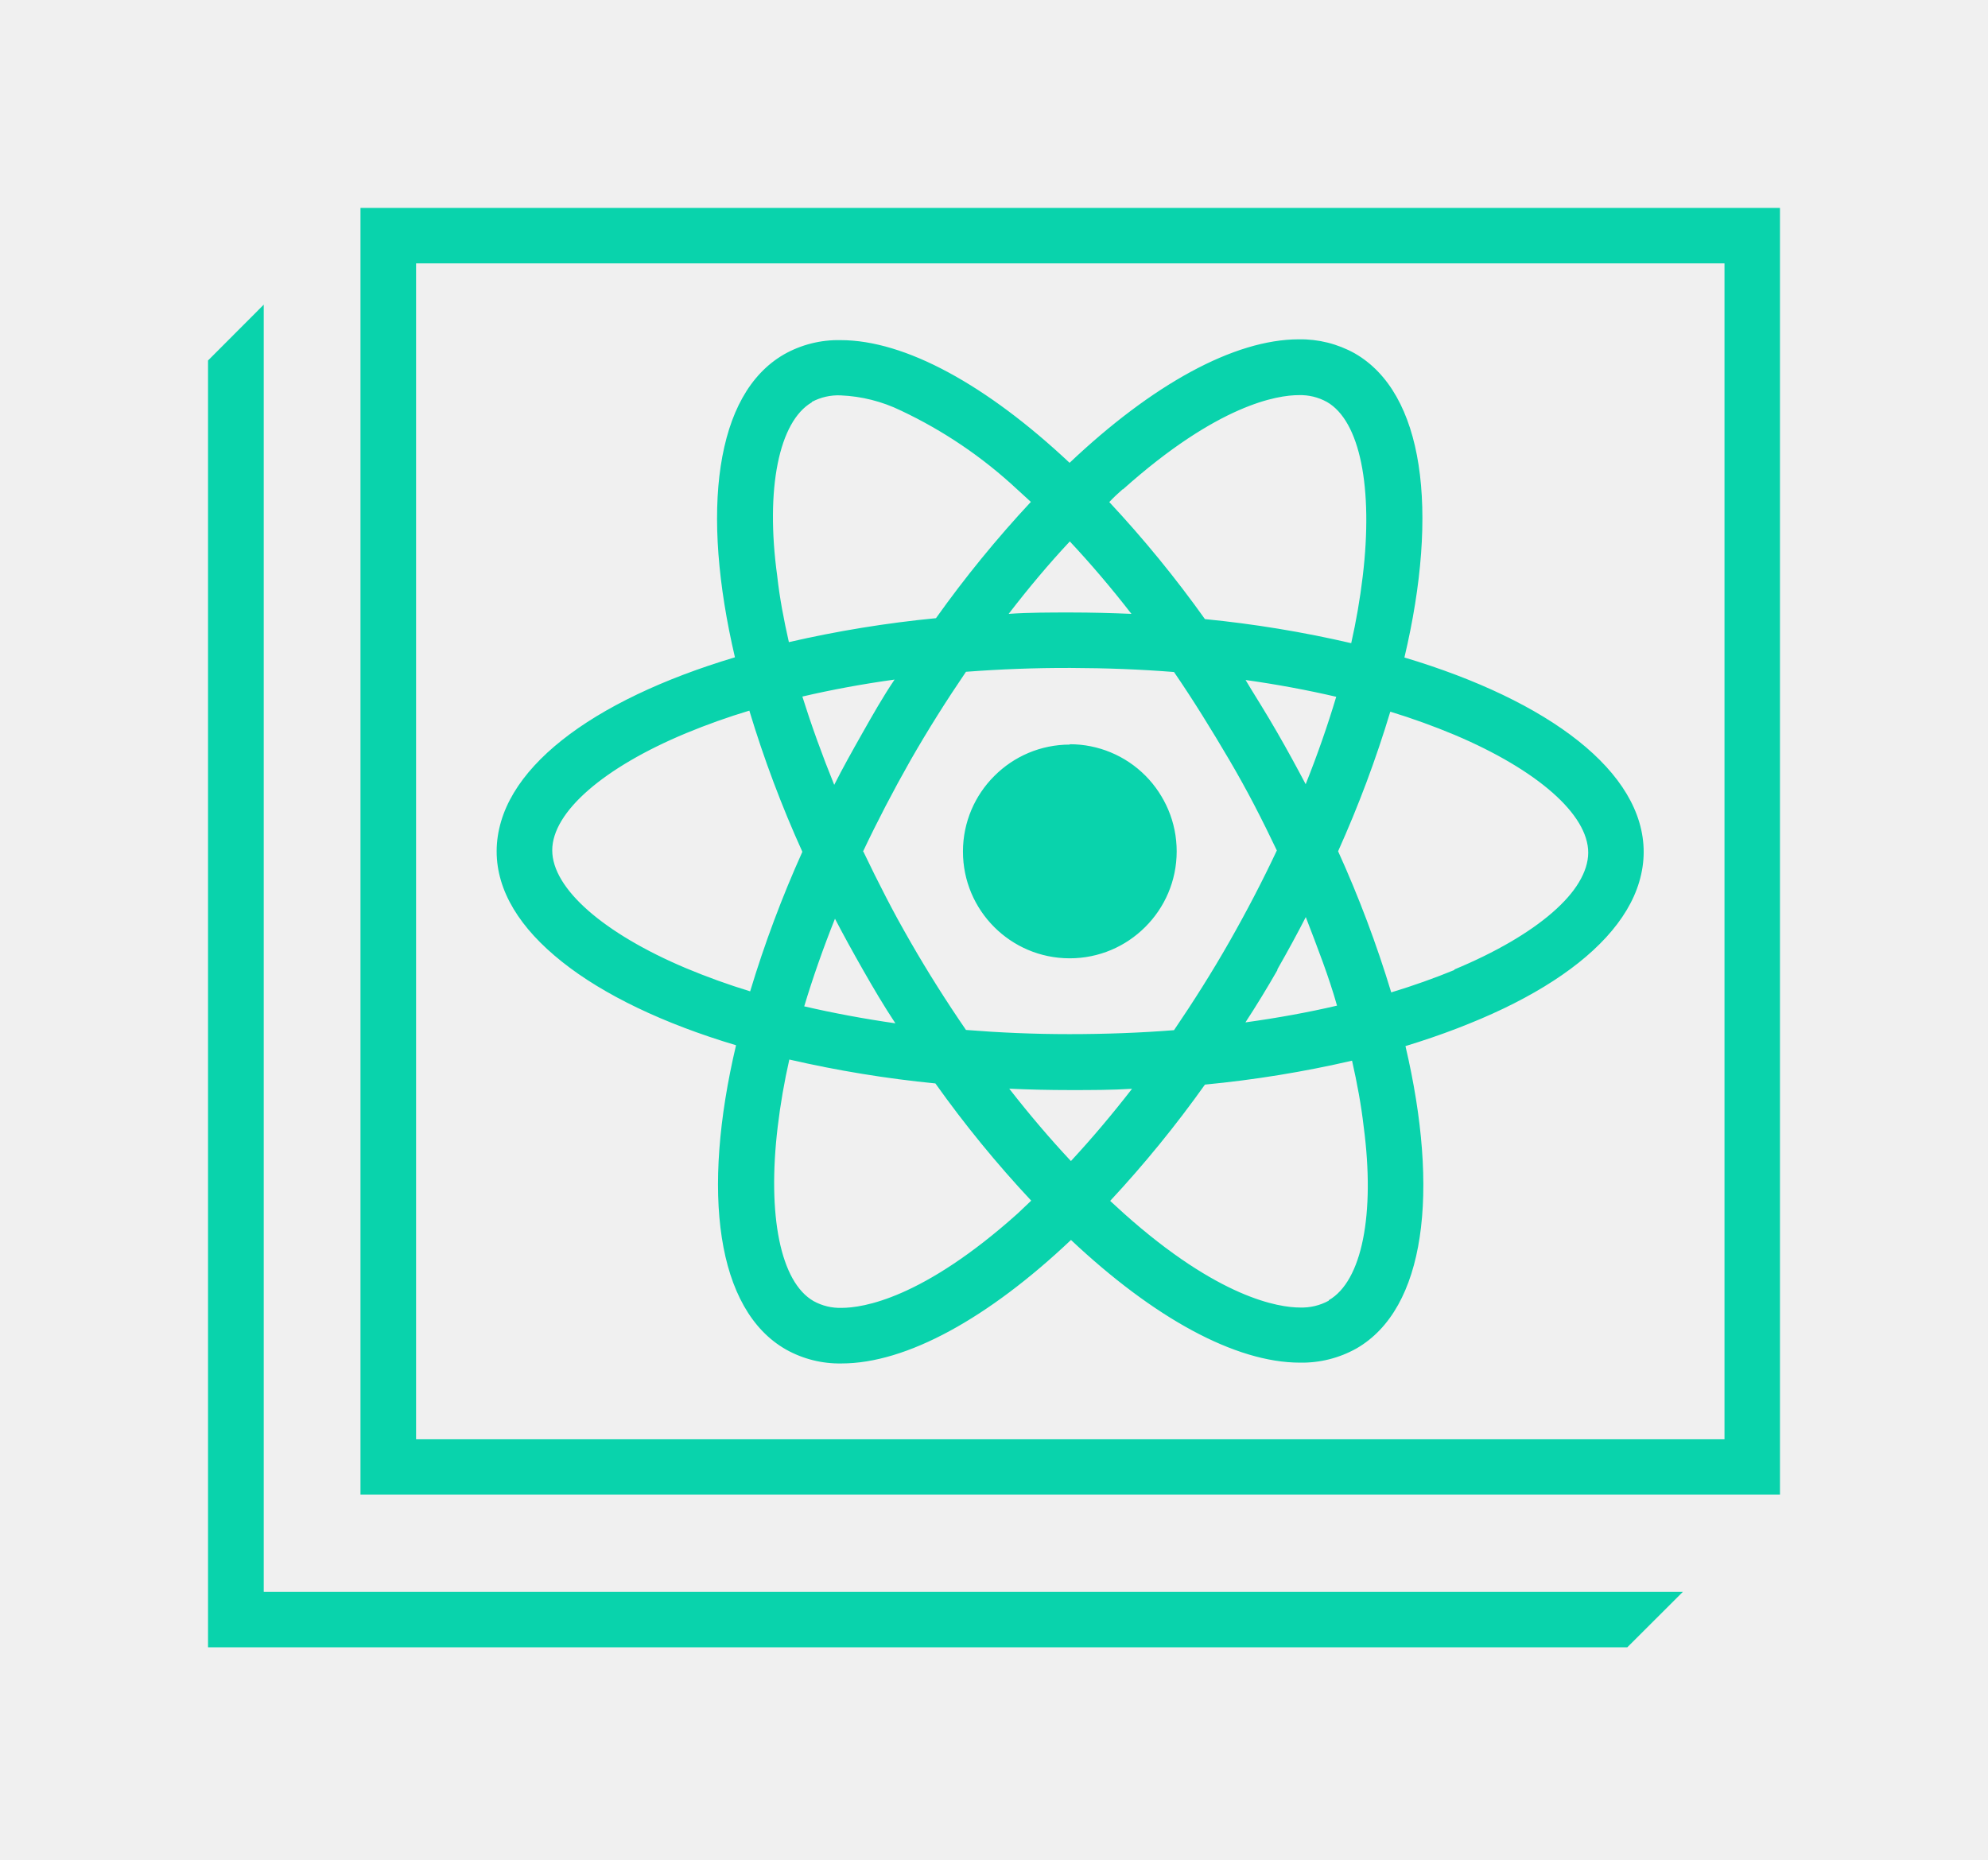
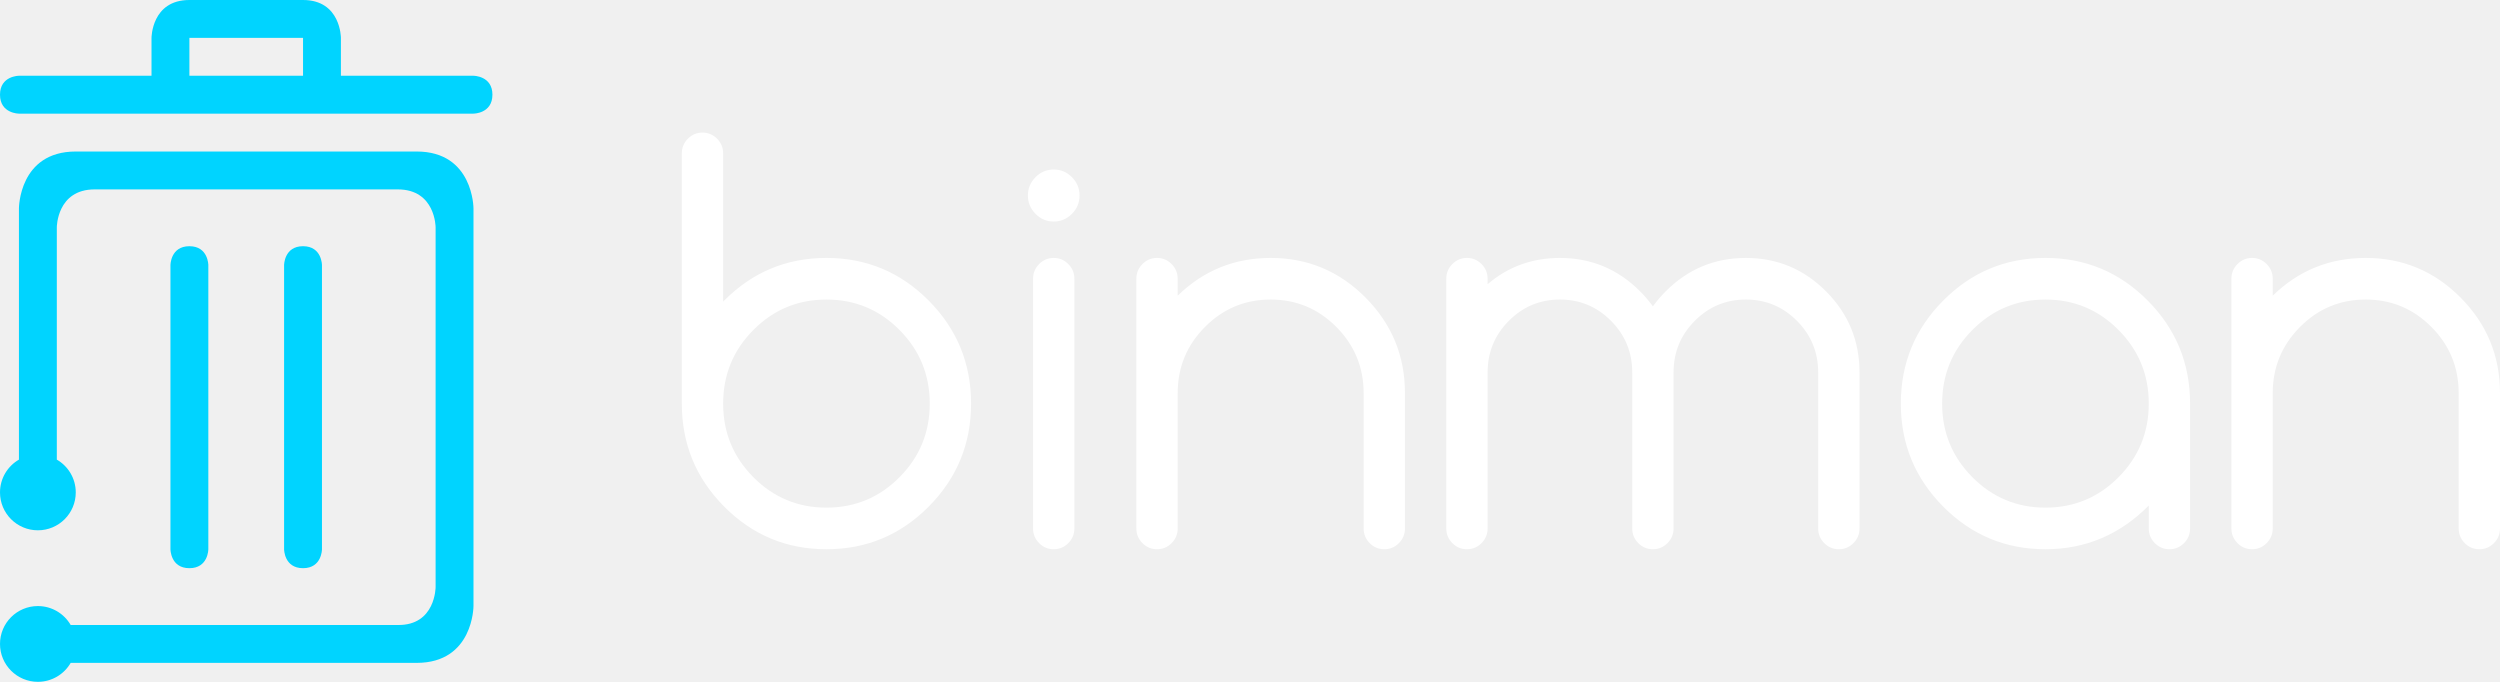
- <svg xmlns="http://www.w3.org/2000/svg" viewBox="0 0 170.96 159.93">
-   <defs>
-     <style>.cls-1{fill:#09d3ac;}</style>
-   </defs>
-   <path class="cls-1" d="M141.35,73.27c0-6.89-8.11-13-20.58-16.73,3-12.67,1.69-22.75-4.28-26.16a9.55,9.55,0,0,0-4.79-1.2c-5.57,0-12.61,3.89-19.72,10.62-7.11-6.68-14.13-10.55-19.69-10.55a9.46,9.46,0,0,0-4.86,1.22c-5.94,3.42-7.17,13.44-4.21,26.05-12.41,3.71-20.48,9.77-20.5,16.63s8.12,13,20.59,16.72c-3,12.68-1.7,22.75,4.28,26.16a9.41,9.41,0,0,0,4.78,1.2c5.58,0,12.62-3.89,19.73-10.62,7.1,6.68,14.12,10.55,19.69,10.55a9.59,9.59,0,0,0,4.86-1.22c5.94-3.42,7.16-13.44,4.21-26C133.27,86.18,141.34,80.12,141.35,73.27ZM96.56,42.06c8.19-7.33,13.31-8.12,15.13-8.12h0a4.71,4.71,0,0,1,2.42.58c2.86,1.63,4,7.38,3.09,15a56.73,56.73,0,0,1-1,5.79,97.7,97.7,0,0,0-12.58-2.07,98.47,98.47,0,0,0-8.24-10.08C95.75,42.79,96.15,42.42,96.56,42.06ZM71.77,78.94c.78,1.5,1.61,3,2.47,4.51S76,86.49,77,88c-2.71-.39-5.34-.88-7.84-1.46C69.86,84,70.75,81.5,71.77,78.94ZM69,59.9c2.53-.59,5.18-1.08,7.93-1.46-1,1.48-1.86,3-2.76,4.59s-1.69,3-2.46,4.52Q70.18,63.65,69,59.9Zm5.21,13.34q1.86-3.93,4.09-7.86c1.5-2.62,3.11-5.17,4.77-7.61,2.91-.22,5.91-.34,9-.33s6,.12,8.89.35c1.66,2.42,3.25,5,4.75,7.55s2.88,5.22,4.12,7.83c-1.23,2.62-2.6,5.25-4.08,7.85s-3.11,5.18-4.77,7.62c-2.91.23-5.91.34-9,.34s-6-.13-8.89-.36c-1.66-2.42-3.26-4.94-4.76-7.55S75.5,75.85,74.25,73.24Zm32.86-14.77c2.72.38,5.35.87,7.84,1.45-.74,2.47-1.62,5-2.64,7.55-.79-1.5-1.61-3-2.48-4.51S108,59.93,107.11,58.47Zm2.76,24.92q1.29-2.27,2.46-4.53c1,2.6,2,5.16,2.7,7.66-2.52.59-5.17,1.07-7.92,1.45Q108.52,85.75,109.87,83.39ZM92,46.56c1.8,1.92,3.57,4,5.3,6.23-1.71-.07-3.46-.12-5.23-.12s-3.58,0-5.33.12C88.45,50.57,90.2,48.48,92,46.56Zm-22.18-12A4.82,4.82,0,0,1,72.29,34a13.11,13.11,0,0,1,5.19,1.31,39.07,39.07,0,0,1,10,6.78l1.17,1.07a98.49,98.49,0,0,0-8.16,10,98.88,98.88,0,0,0-12.65,2.06c-.44-1.94-.8-3.84-1-5.67C65.8,42,67,36.24,69.81,34.6ZM64.53,85.26a58.75,58.75,0,0,1-5.54-2c-7.1-3-11.5-6.85-11.5-10.14S51.91,66,59,63.05a57.63,57.63,0,0,1,5.44-1.94A97.93,97.93,0,0,0,69,73.25,98.72,98.72,0,0,0,64.53,85.26Zm23,19.1c-8.19,7.33-13.31,8.11-15.14,8.11a4.69,4.69,0,0,1-2.42-.58c-2.86-1.63-4-7.38-3.09-15a56.07,56.07,0,0,1,1-5.78,99.51,99.51,0,0,0,12.58,2.06,97.17,97.17,0,0,0,8.24,10.08Zm4.57-4.51c-1.8-1.92-3.57-4-5.31-6.23,1.72.08,3.47.12,5.24.12s3.58,0,5.33-.11C95.63,95.85,93.87,97.93,92.09,99.85Zm22.18,12a4.82,4.82,0,0,1-2.48.59c-1.82,0-7-.8-15.16-8.1l-1.17-1.07a98.44,98.44,0,0,0,8.15-10,97,97,0,0,0,12.66-2.06c.44,1.94.79,3.84,1,5.67C118.27,104.42,117.12,110.18,114.27,111.81Zm10.8-28.44c-1.71.7-3.52,1.35-5.44,1.93a98.54,98.54,0,0,0-4.57-12.14,98.1,98.1,0,0,0,4.49-12,58.75,58.75,0,0,1,5.54,2c7.09,3,11.5,6.85,11.49,10.14S132.17,80.42,125.07,83.37ZM92,82.39a9.18,9.18,0,1,0-9.17-9.19A9.17,9.17,0,0,0,92,82.39ZM31,17.88V128.53H153.07V17.88ZM148.3,123.77H35.78V22.65H148.3Zm-85-33.9c-3,12.68-1.7,22.75,4.28,26.16a9.41,9.41,0,0,0,4.78,1.2c5.58,0,12.62-3.89,19.73-10.62,7.1,6.68,14.12,10.55,19.69,10.55a9.59,9.59,0,0,0,4.86-1.22c5.94-3.42,7.16-13.44,4.21-26,12.41-3.72,20.48-9.78,20.49-16.63s-8.11-13-20.58-16.73c3-12.67,1.69-22.75-4.28-26.16a9.55,9.55,0,0,0-4.79-1.2c-5.57,0-12.61,3.89-19.72,10.62-7.11-6.68-14.13-10.55-19.69-10.55a9.46,9.46,0,0,0-4.86,1.22c-5.94,3.42-7.17,13.44-4.21,26.05-12.41,3.71-20.48,9.77-20.5,16.63S50.84,86.13,63.31,89.87Zm24.21,14.49c-8.19,7.33-13.31,8.11-15.14,8.11a4.69,4.69,0,0,1-2.42-.58c-2.86-1.63-4-7.38-3.09-15a56.07,56.07,0,0,1,1-5.78,99.51,99.51,0,0,0,12.58,2.06,97.17,97.17,0,0,0,8.24,10.08Zm24.79-36.89c-.79-1.5-1.61-3-2.48-4.51s-1.8-3-2.72-4.49c2.72.38,5.35.87,7.84,1.45C114.21,62.39,113.33,64.92,112.31,67.47Zm2.72,19c-2.52.59-5.17,1.07-7.92,1.45q1.41-2.22,2.76-4.58t2.46-4.53C113.37,81.46,114.28,84,115,86.52Zm-5.21-13.35c-1.23,2.62-2.6,5.25-4.08,7.85s-3.11,5.18-4.77,7.62c-2.91.23-5.91.34-9,.34s-6-.13-8.89-.36c-1.66-2.42-3.26-4.94-4.76-7.55s-2.87-5.22-4.12-7.83q1.86-3.93,4.09-7.86c1.5-2.62,3.11-5.17,4.77-7.61,2.91-.22,5.91-.34,9-.33s6,.12,8.89.35c1.66,2.42,3.25,5,4.75,7.55S108.58,70.56,109.82,73.17ZM77,88c-2.71-.39-5.34-.88-7.84-1.46.74-2.46,1.63-5,2.65-7.55.78,1.5,1.61,3,2.47,4.51S76,86.49,77,88ZM74.21,63c-.87,1.5-1.69,3-2.46,4.52Q70.18,63.65,69,59.9c2.53-.59,5.18-1.08,7.93-1.46C76,59.92,75.11,61.45,74.21,63ZM92.09,99.85c-1.8-1.92-3.57-4-5.31-6.23,1.72.08,3.47.12,5.24.12s3.58,0,5.33-.11C95.63,95.85,93.87,97.93,92.09,99.85Zm22.18,12a4.82,4.82,0,0,1-2.48.59c-1.82,0-7-.8-15.16-8.1l-1.17-1.07a98.44,98.44,0,0,0,8.15-10,97,97,0,0,0,12.66-2.06c.44,1.94.79,3.84,1,5.67C118.27,104.42,117.12,110.18,114.27,111.81Zm5.28-50.66a58.75,58.75,0,0,1,5.54,2c7.09,3,11.5,6.85,11.49,10.14s-4.41,7.16-11.51,10.11c-1.71.7-3.52,1.35-5.44,1.93a98.54,98.54,0,0,0-4.57-12.14A98.1,98.1,0,0,0,119.55,61.15Zm-23-19.09c8.19-7.33,13.31-8.12,15.13-8.12h0a4.71,4.71,0,0,1,2.42.58c2.86,1.63,4,7.38,3.09,15a56.73,56.73,0,0,1-1,5.79,97.7,97.7,0,0,0-12.58-2.07,98.47,98.47,0,0,0-8.24-10.08C95.75,42.79,96.15,42.42,96.56,42.06ZM92,46.56c1.8,1.92,3.57,4,5.3,6.23-1.71-.07-3.46-.12-5.23-.12s-3.58,0-5.33.12C88.45,50.57,90.2,48.48,92,46.56Zm-22.18-12A4.82,4.82,0,0,1,72.29,34a13.11,13.11,0,0,1,5.19,1.31,39.07,39.07,0,0,1,10,6.78l1.17,1.07a98.49,98.49,0,0,0-8.16,10,98.88,98.88,0,0,0-12.65,2.06c-.44-1.94-.8-3.84-1-5.67C65.8,42,67,36.24,69.81,34.6ZM59,63.05a57.63,57.63,0,0,1,5.44-1.94A97.93,97.93,0,0,0,69,73.25a98.72,98.72,0,0,0-4.49,12,58.75,58.75,0,0,1-5.54-2c-7.1-3-11.5-6.85-11.5-10.14S51.91,66,59,63.05Zm33,1a9.18,9.18,0,1,0,9.17,9.19A9.17,9.17,0,0,0,92,64Zm0,0a9.18,9.18,0,1,0,9.17,9.19A9.17,9.17,0,0,0,92,64Zm0,0a9.18,9.18,0,1,0,9.17,9.19A9.17,9.17,0,0,0,92,64Zm49.35,9.24c0-6.89-8.11-13-20.58-16.73,3-12.67,1.69-22.75-4.28-26.16a9.55,9.55,0,0,0-4.79-1.2c-5.57,0-12.61,3.89-19.72,10.62-7.11-6.68-14.13-10.55-19.69-10.55a9.46,9.46,0,0,0-4.86,1.22c-5.94,3.42-7.17,13.44-4.21,26.05-12.41,3.71-20.48,9.77-20.5,16.63s8.12,13,20.59,16.72c-3,12.68-1.7,22.75,4.28,26.16a9.41,9.41,0,0,0,4.78,1.2c5.58,0,12.62-3.89,19.73-10.62,7.1,6.68,14.12,10.55,19.69,10.55a9.59,9.59,0,0,0,4.86-1.22c5.94-3.42,7.16-13.44,4.21-26C133.27,86.18,141.34,80.12,141.35,73.27ZM96.56,42.06c8.19-7.33,13.31-8.12,15.13-8.12h0a4.71,4.71,0,0,1,2.42.58c2.86,1.63,4,7.38,3.09,15a56.73,56.73,0,0,1-1,5.79,97.7,97.7,0,0,0-12.58-2.07,98.47,98.47,0,0,0-8.24-10.08C95.75,42.79,96.15,42.42,96.56,42.06ZM71.77,78.94c.78,1.5,1.61,3,2.47,4.51S76,86.49,77,88c-2.71-.39-5.34-.88-7.84-1.46C69.86,84,70.75,81.5,71.77,78.94ZM69,59.9c2.53-.59,5.18-1.08,7.93-1.46-1,1.48-1.86,3-2.76,4.59s-1.69,3-2.46,4.52Q70.18,63.65,69,59.9Zm5.21,13.34q1.86-3.93,4.09-7.86c1.5-2.62,3.11-5.17,4.77-7.61,2.91-.22,5.91-.34,9-.33s6,.12,8.89.35c1.66,2.42,3.25,5,4.75,7.55s2.88,5.22,4.12,7.83c-1.23,2.62-2.6,5.25-4.08,7.85s-3.11,5.18-4.77,7.62c-2.91.23-5.91.34-9,.34s-6-.13-8.89-.36c-1.66-2.42-3.26-4.94-4.76-7.55S75.5,75.85,74.25,73.24Zm32.86-14.77c2.72.38,5.35.87,7.84,1.45-.74,2.47-1.62,5-2.64,7.55-.79-1.5-1.61-3-2.48-4.51S108,59.93,107.11,58.47Zm2.76,24.92q1.29-2.27,2.46-4.53c1,2.6,2,5.16,2.7,7.66-2.52.59-5.17,1.07-7.92,1.45Q108.52,85.75,109.87,83.39ZM92,46.56c1.8,1.92,3.57,4,5.3,6.23-1.71-.07-3.46-.12-5.23-.12s-3.58,0-5.33.12C88.45,50.57,90.2,48.48,92,46.56Zm-22.18-12A4.82,4.82,0,0,1,72.29,34a13.11,13.11,0,0,1,5.19,1.31,39.07,39.07,0,0,1,10,6.78l1.17,1.07a98.49,98.49,0,0,0-8.16,10,98.88,98.88,0,0,0-12.65,2.06c-.44-1.94-.8-3.84-1-5.67C65.8,42,67,36.24,69.81,34.6ZM64.53,85.26a58.75,58.75,0,0,1-5.54-2c-7.1-3-11.5-6.85-11.5-10.14S51.91,66,59,63.05a57.63,57.63,0,0,1,5.44-1.94A97.93,97.93,0,0,0,69,73.25,98.72,98.72,0,0,0,64.53,85.26Zm23,19.1c-8.19,7.33-13.31,8.11-15.14,8.11a4.69,4.69,0,0,1-2.42-.58c-2.86-1.63-4-7.38-3.09-15a56.07,56.07,0,0,1,1-5.78,99.51,99.51,0,0,0,12.58,2.06,97.17,97.17,0,0,0,8.24,10.08Zm4.57-4.51c-1.8-1.92-3.57-4-5.31-6.23,1.72.08,3.47.12,5.24.12s3.58,0,5.33-.11C95.63,95.85,93.87,97.93,92.09,99.85Zm22.18,12a4.82,4.82,0,0,1-2.48.59c-1.82,0-7-.8-15.16-8.1l-1.17-1.07a98.44,98.44,0,0,0,8.15-10,97,97,0,0,0,12.66-2.06c.44,1.94.79,3.84,1,5.67C118.27,104.42,117.12,110.18,114.27,111.81Zm10.8-28.44c-1.71.7-3.52,1.35-5.44,1.93a98.54,98.54,0,0,0-4.57-12.14,98.1,98.1,0,0,0,4.49-12,58.75,58.75,0,0,1,5.54,2c7.09,3,11.5,6.85,11.49,10.14S132.17,80.42,125.07,83.37ZM92,82.39a9.18,9.18,0,1,0-9.17-9.19A9.17,9.17,0,0,0,92,82.39Zm-69.32,54.5V26.2L17.89,31V141.66H139.94l4.78-4.77Z" />
+ <svg xmlns="http://www.w3.org/2000/svg" width="132" height="36" viewBox="0 0 132 36" fill="none">
+   <path fill-rule="evenodd" clip-rule="evenodd" d="M4 8H22C25 8 25 11 25 11V32C25 32 25 35 22 35H3.732C3.387 35.598 2.74 36 2 36C0.895 36 0 35.105 0 34C0 32.895 0.895 32 2 32C2.74 32 3.387 32.402 3.732 33H21C23 33.029 23 31 23 31V12C23 12 23 10 21 10H5C3 10 3 12 3 12V24.268C3.598 24.613 4 25.26 4 26C4 27.105 3.105 28 2 28C0.895 28 0 27.105 0 26C0 25.26 0.402 24.613 1 24.268V11C1 11 1 8 4 8ZM26 5C26 6 25 6 25 6H1C1 6 0 6 0 5C0 4 1 4 1 4H8V2C8 2 8 0 10 0H16C18 0 18 2 18 2V4H25C25 4 26 4 26 5ZM16 4V2H10V4H16ZM9 14C9 14 9 13 10 13C11 13 11 14 11 14V29C11 29 11 30 10 30C9 30 9 29 9 29V14ZM15 14C15 14 15 13 16 13C17 13 17 14 17 14V29C17 29 17 30 16 30C15 30 15 29 15 29V14Z" fill="#00D4FF" />
+   <path fill-rule="evenodd" clip-rule="evenodd" d="M43.636 26.803C45.145 26.803 46.432 26.267 47.495 25.196C48.559 24.125 49.091 22.829 49.091 21.31C49.091 19.79 48.559 18.494 47.495 17.423C46.432 16.352 45.145 15.816 43.636 15.816C42.127 15.816 40.841 16.352 39.777 17.423C38.714 18.494 38.182 19.79 38.182 21.31C38.182 22.829 38.714 24.125 39.777 25.196C40.841 26.267 42.127 26.803 43.636 26.803ZM38.182 15.926L38.236 15.871C39.727 14.37 41.527 13.619 43.636 13.619C45.745 13.619 47.545 14.37 49.036 15.871C50.527 17.373 51.273 19.186 51.273 21.31C51.273 23.434 50.527 25.246 49.036 26.748C47.545 28.249 45.745 29 43.636 29C41.527 29 39.727 28.249 38.236 26.748C36.745 25.246 36 23.434 36 21.31V8.099C36 7.796 36.107 7.538 36.321 7.323C36.534 7.108 36.791 7 37.091 7C37.391 7 37.648 7.108 37.861 7.323C38.075 7.538 38.182 7.796 38.182 8.099V15.926ZM57 10.323C57 10.699 56.866 11.021 56.598 11.291C56.33 11.562 56.009 11.697 55.636 11.697C55.264 11.697 54.943 11.562 54.675 11.291C54.407 11.021 54.273 10.699 54.273 10.323C54.273 9.948 54.407 9.625 54.675 9.355C54.943 9.085 55.264 8.95 55.636 8.95C56.009 8.95 56.33 9.085 56.598 9.355C56.866 9.625 57 9.948 57 10.323ZM54.545 14.718C54.545 14.416 54.652 14.157 54.866 13.942C55.08 13.727 55.336 13.619 55.636 13.619C55.936 13.619 56.193 13.727 56.407 13.942C56.62 14.157 56.727 14.416 56.727 14.718V27.901C56.727 28.203 56.62 28.462 56.407 28.677C56.193 28.892 55.936 29 55.636 29C55.336 29 55.08 28.892 54.866 28.677C54.652 28.462 54.545 28.203 54.545 27.901V14.718ZM60 14.718C60 14.416 60.107 14.157 60.321 13.942C60.534 13.727 60.791 13.619 61.091 13.619C61.391 13.619 61.648 13.727 61.861 13.942C62.075 14.157 62.182 14.416 62.182 14.718V15.611C63.545 14.283 65.182 13.619 67.091 13.619C69.046 13.619 70.716 14.317 72.102 15.713C73.489 17.11 74.182 18.792 74.182 20.76V27.901C74.182 28.203 74.075 28.462 73.861 28.677C73.648 28.892 73.391 29 73.091 29C72.791 29 72.534 28.892 72.32 28.677C72.107 28.462 72 28.203 72 27.901V20.76C72 19.396 71.52 18.231 70.561 17.265C69.602 16.299 68.445 15.816 67.091 15.816C65.736 15.816 64.579 16.299 63.62 17.265C62.661 18.231 62.182 19.396 62.182 20.76V27.901C62.182 28.203 62.075 28.462 61.861 28.677C61.648 28.892 61.391 29 61.091 29C60.791 29 60.534 28.892 60.321 28.677C60.107 28.462 60 28.203 60 27.901V14.718ZM78.546 27.901C78.546 28.203 78.439 28.462 78.225 28.677C78.011 28.892 77.754 29 77.454 29C77.154 29 76.898 28.892 76.684 28.677C76.471 28.462 76.364 28.203 76.364 27.901V14.718C76.364 14.416 76.471 14.157 76.684 13.942C76.898 13.727 77.154 13.619 77.454 13.619C77.754 13.619 78.011 13.727 78.225 13.942C78.439 14.157 78.546 14.416 78.546 14.718V15.006C79.627 14.082 80.9 13.619 82.364 13.619C84.018 13.619 85.432 14.21 86.605 15.391C86.85 15.638 87.073 15.899 87.273 16.174C87.473 15.899 87.695 15.638 87.941 15.391C89.114 14.21 90.527 13.619 92.182 13.619C93.836 13.619 95.25 14.21 96.423 15.391C97.596 16.572 98.182 17.995 98.182 19.662V27.901C98.182 28.203 98.075 28.462 97.861 28.677C97.648 28.892 97.391 29 97.091 29C96.791 29 96.534 28.892 96.32 28.677C96.107 28.462 96 28.203 96 27.901V19.662C96 18.6 95.627 17.693 94.882 16.943C94.136 16.192 93.236 15.816 92.182 15.816C91.127 15.816 90.227 16.192 89.482 16.943C88.736 17.693 88.364 18.6 88.364 19.662V27.901C88.364 28.203 88.257 28.462 88.043 28.677C87.829 28.892 87.573 29 87.273 29C86.973 29 86.716 28.892 86.502 28.677C86.289 28.462 86.182 28.203 86.182 27.901V19.662C86.182 18.6 85.809 17.693 85.064 16.943C84.318 16.192 83.418 15.816 82.364 15.816C81.309 15.816 80.409 16.192 79.664 16.943C78.918 17.693 78.546 18.6 78.546 19.662V27.901ZM108 15.816C106.491 15.816 105.205 16.352 104.141 17.423C103.077 18.494 102.545 19.79 102.545 21.31C102.545 22.829 103.077 24.125 104.141 25.196C105.205 26.267 106.491 26.803 108 26.803C109.509 26.803 110.795 26.267 111.859 25.196C112.923 24.125 113.455 22.829 113.455 21.31C113.455 19.79 112.923 18.494 111.859 17.423C110.795 16.352 109.509 15.816 108 15.816ZM113.455 26.693C111.927 28.231 110.109 29 108 29C105.891 29 104.091 28.249 102.6 26.748C101.109 25.246 100.364 23.434 100.364 21.31C100.364 19.186 101.109 17.373 102.6 15.871C104.091 14.37 105.891 13.619 108 13.619C110.109 13.619 111.909 14.37 113.4 15.871C114.891 17.373 115.636 19.186 115.636 21.31V27.901C115.636 28.203 115.53 28.462 115.316 28.677C115.102 28.892 114.845 29 114.545 29C114.245 29 113.989 28.892 113.775 28.677C113.561 28.462 113.455 28.203 113.455 27.901V26.693ZM117.818 14.718C117.818 14.416 117.925 14.157 118.139 13.942C118.352 13.727 118.609 13.619 118.909 13.619C119.209 13.619 119.466 13.727 119.68 13.942C119.893 14.157 120 14.416 120 14.718V15.611C121.364 14.283 123 13.619 124.909 13.619C126.864 13.619 128.534 14.317 129.92 15.713C131.307 17.11 132 18.792 132 20.76V27.901C132 28.203 131.893 28.462 131.68 28.677C131.466 28.892 131.209 29 130.909 29C130.609 29 130.352 28.892 130.139 28.677C129.925 28.462 129.818 28.203 129.818 27.901V20.76C129.818 19.396 129.339 18.231 128.38 17.265C127.42 16.299 126.264 15.816 124.909 15.816C123.555 15.816 122.398 16.299 121.439 17.265C120.48 18.231 120 19.396 120 20.76V27.901C120 28.203 119.893 28.462 119.68 28.677C119.466 28.892 119.209 29 118.909 29C118.609 29 118.352 28.892 118.139 28.677C117.925 28.462 117.818 28.203 117.818 27.901V14.718Z" fill="white" />
</svg>
